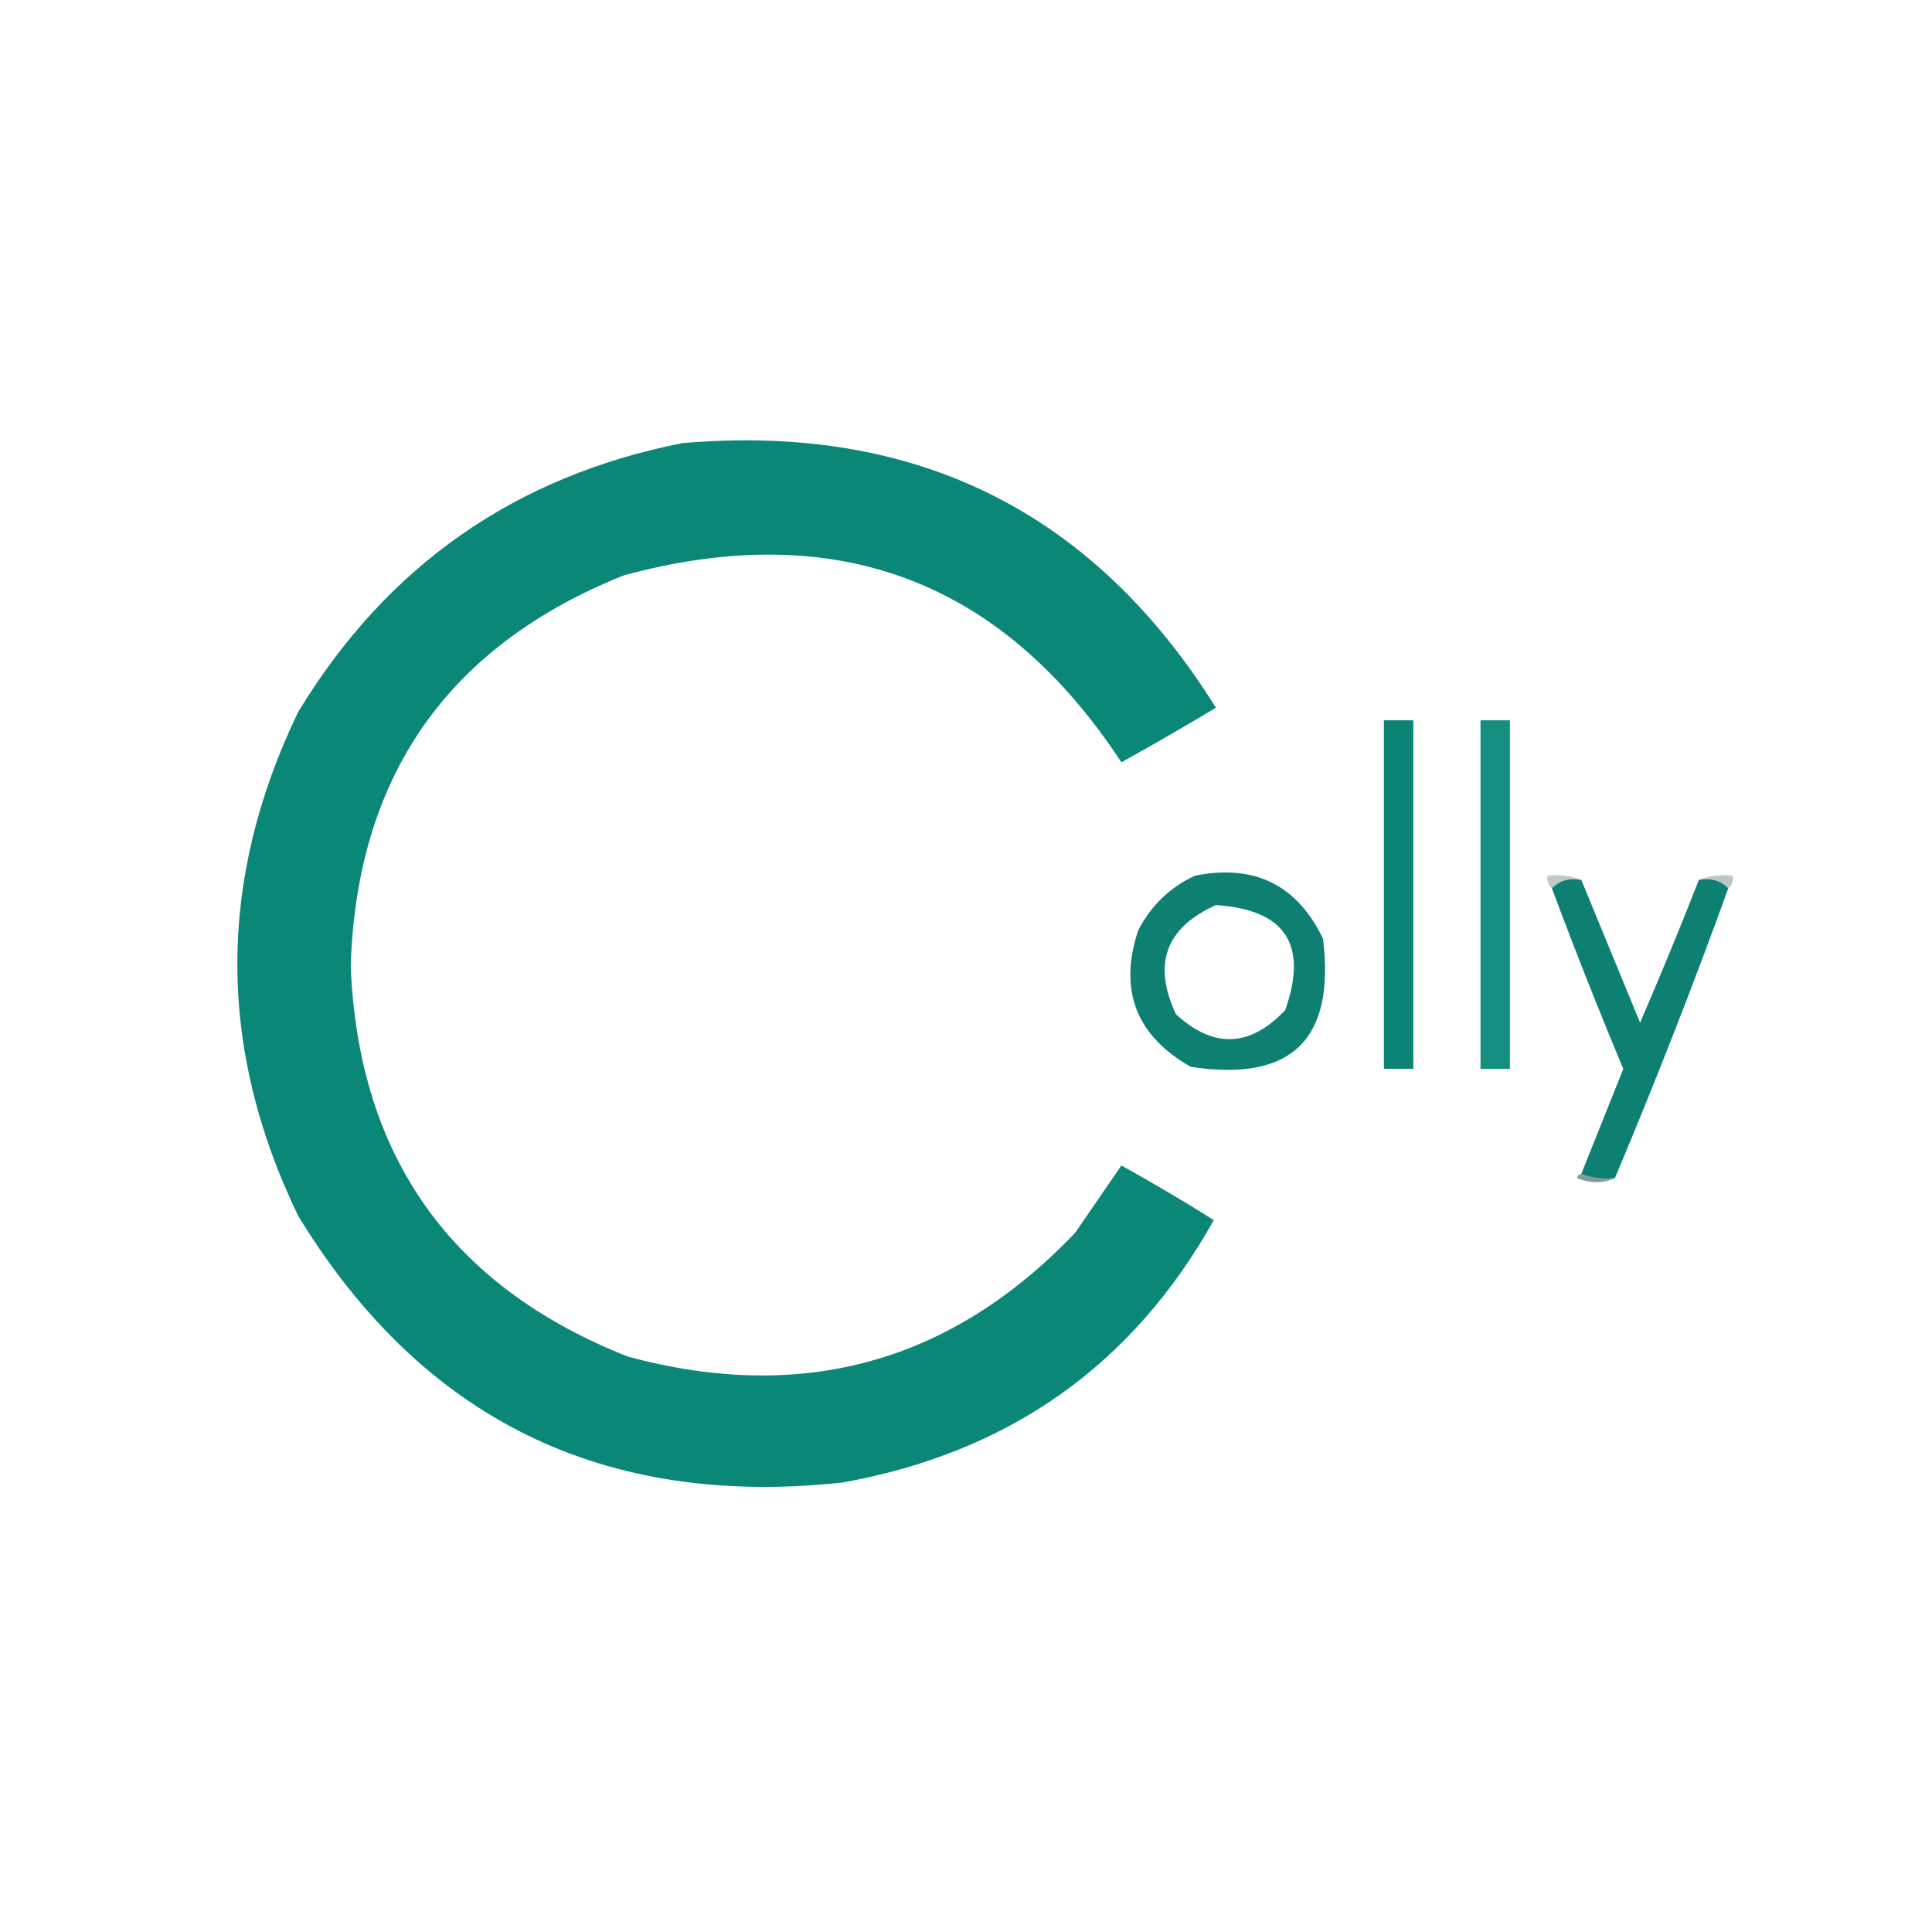
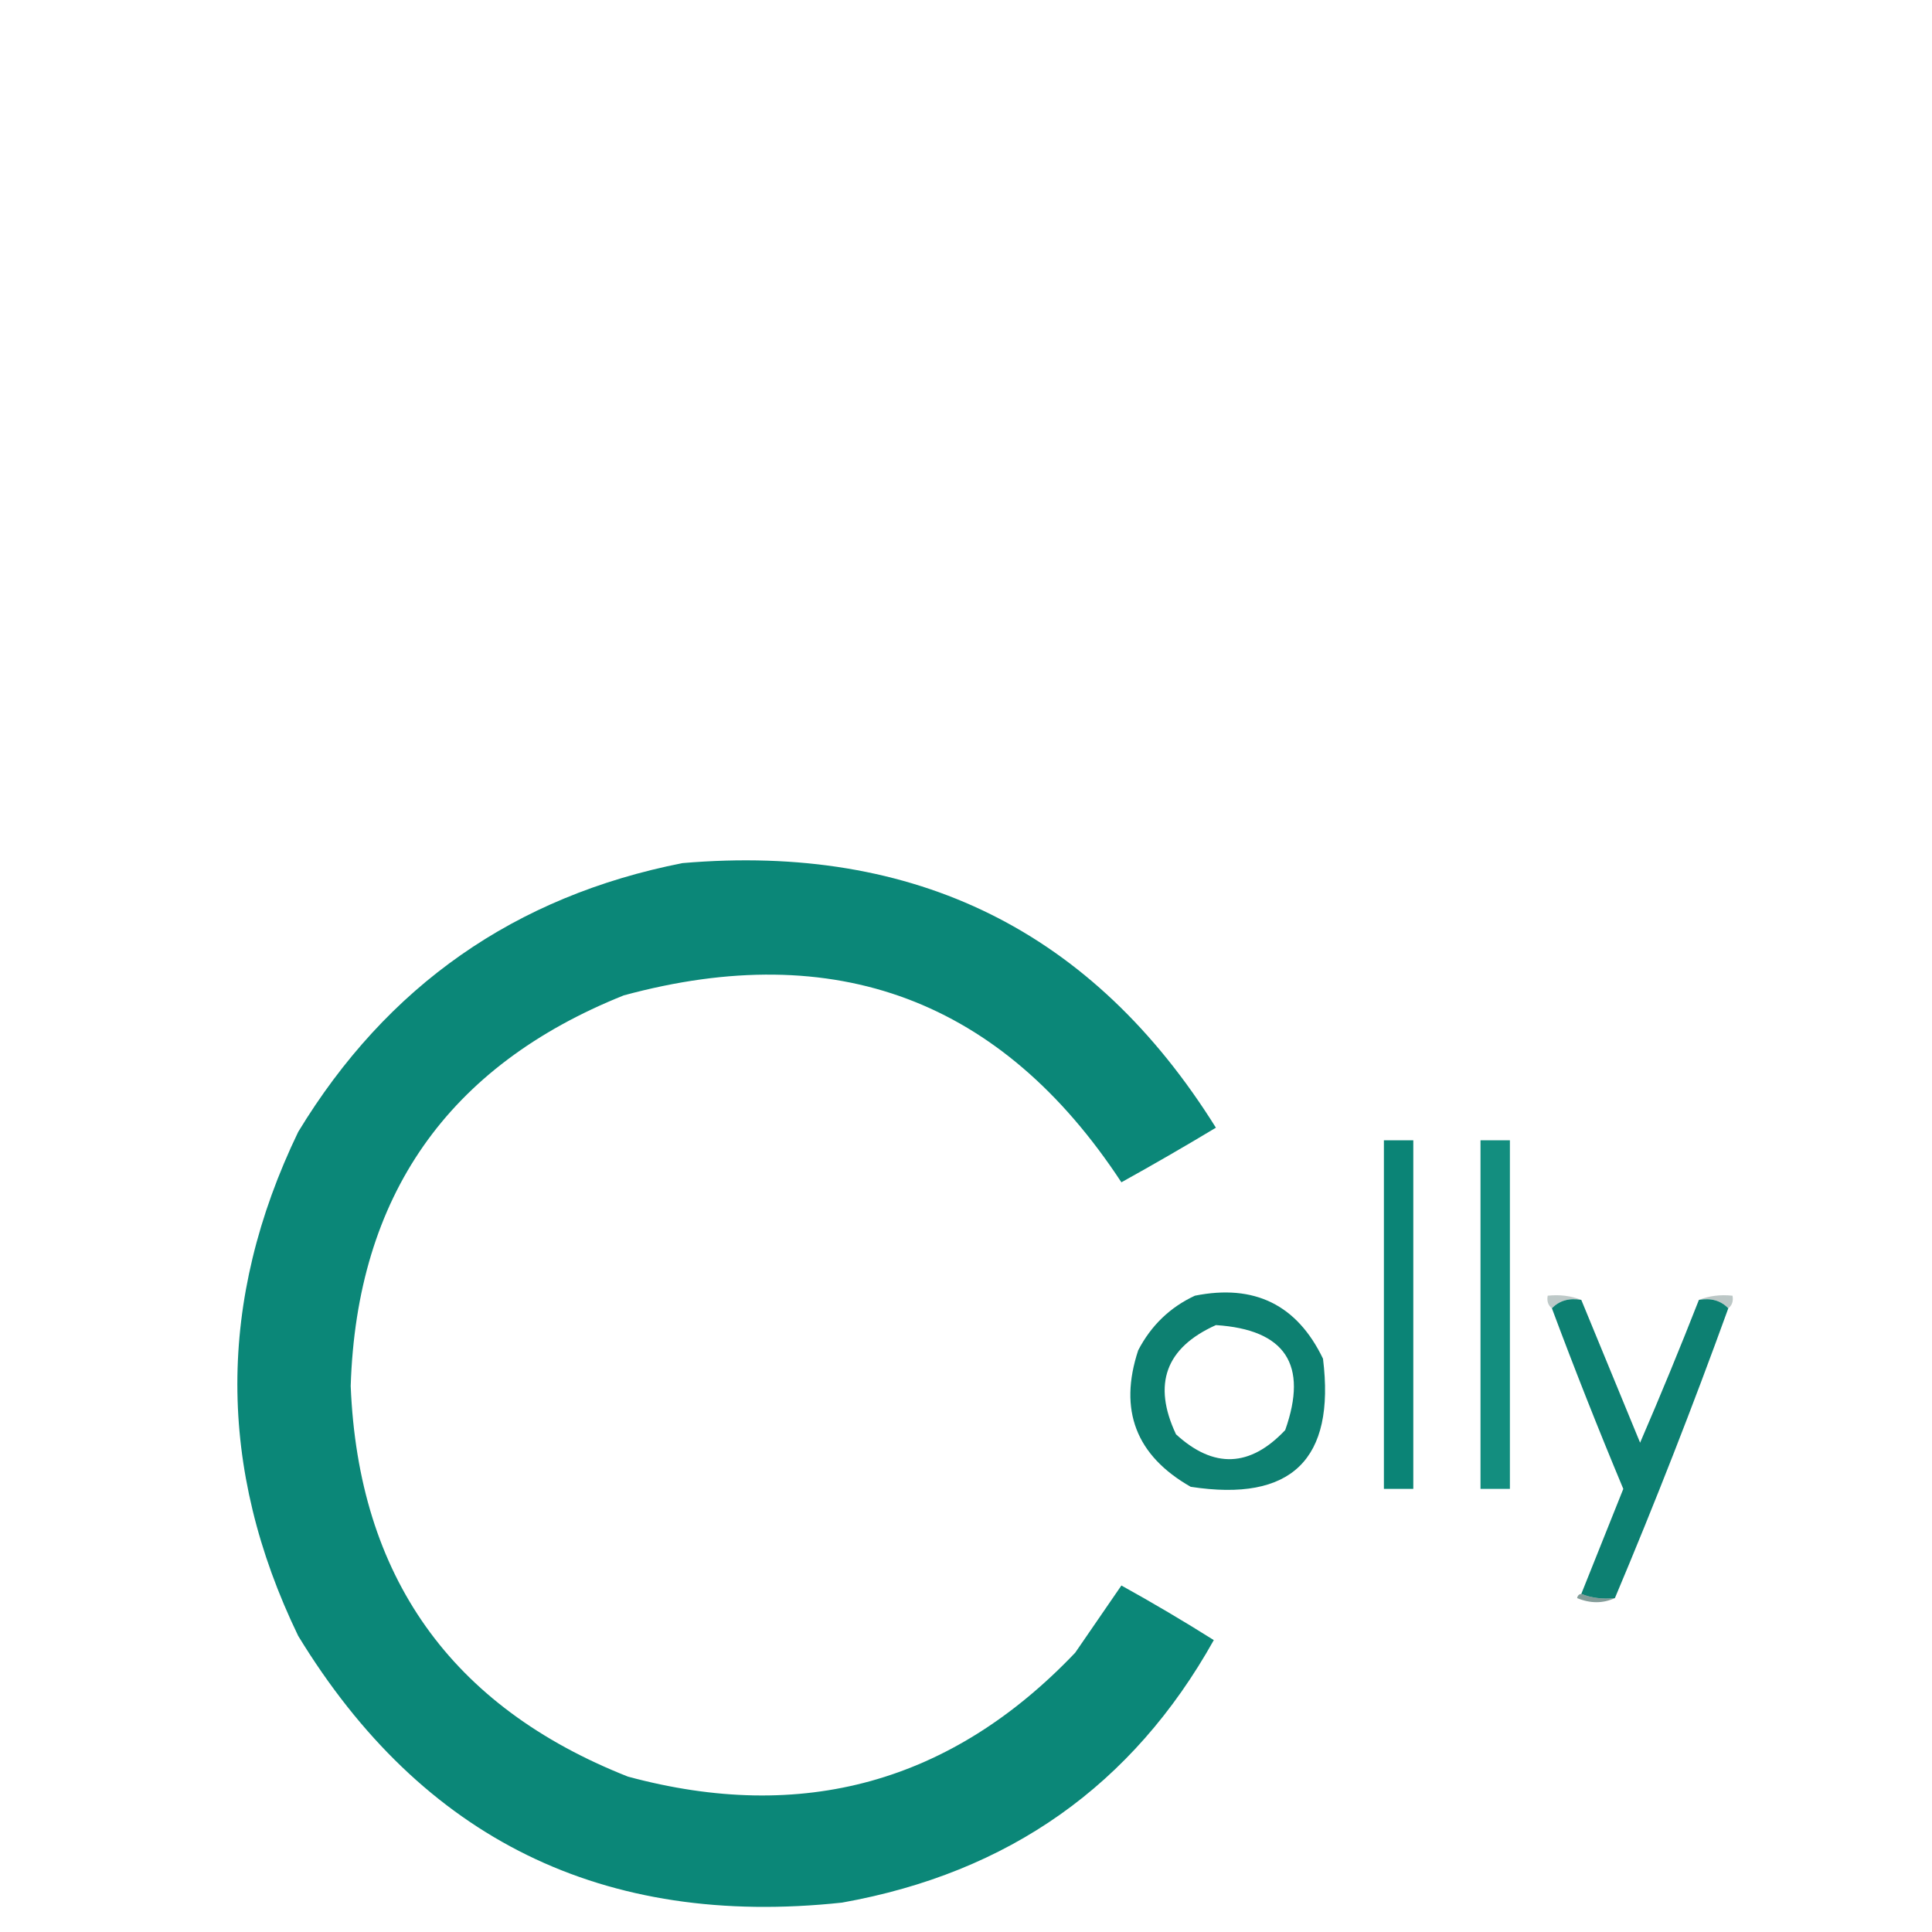
- <svg xmlns="http://www.w3.org/2000/svg" version="1.1" width="460px" height="460px" style="shape-rendering:geometricPrecision; text-rendering:geometricPrecision; image-rendering:optimizeQuality; fill-rule:evenodd; clip-rule:evenodd">
+ <svg xmlns="http://www.w3.org/2000/svg" version="1.1" width="460px" height="460px" viewBox="0 0 460 260" style="shape-rendering:geometricPrecision; text-rendering:geometricPrecision; image-rendering:optimizeQuality; fill-rule:evenodd; clip-rule:evenodd">
  <g>
    <path style="opacity:0.997" fill="#0b8778" d="M 162.5,105.5 C 217.985,100.743 260.318,121.743 289.5,168.5C 282.091,172.956 274.591,177.289 267,181.5C 238.513,138.107 199.013,123.273 148.5,137C 106.597,153.792 84.93,184.792 83.5,230C 85.332,275.335 107.332,306.335 149.5,323C 191.074,334.237 226.574,324.403 256,293.5C 259.667,288.167 263.333,282.833 267,277.5C 274.5,281.655 281.834,285.988 289,290.5C 269.678,325.072 240.178,345.905 200.5,353C 143.707,359.096 100.54,337.93 71,289.5C 51.685,249.567 51.685,209.567 71,169.5C 92.124,134.694 122.624,113.361 162.5,105.5 Z" />
  </g>
  <g>
    <path style="opacity:0.998" fill="#0b8476" d="M 329.5,171.5 C 331.833,171.5 334.167,171.5 336.5,171.5C 336.5,199.167 336.5,226.833 336.5,254.5C 334.167,254.5 331.833,254.5 329.5,254.5C 329.5,226.833 329.5,199.167 329.5,171.5 Z" />
  </g>
  <g>
    <path style="opacity:0.966" fill="#0b8a7b" d="M 352.5,171.5 C 354.833,171.5 357.167,171.5 359.5,171.5C 359.5,199.167 359.5,226.833 359.5,254.5C 357.167,254.5 354.833,254.5 352.5,254.5C 352.5,226.833 352.5,199.167 352.5,171.5 Z" />
  </g>
  <g>
    <path style="opacity:0.989" fill="#0b7f70" d="M 284.5,208.5 C 298.665,205.666 308.831,210.666 315,223.5C 317.976,247.523 307.476,257.69 283.5,254C 270.468,246.57 266.301,235.736 271,221.5C 274.076,215.589 278.576,211.255 284.5,208.5 Z M 289.5,215.5 C 306.021,216.563 311.521,224.896 306,240.5C 297.626,249.382 288.96,249.715 280,241.5C 274.373,229.543 277.54,220.876 289.5,215.5 Z" />
  </g>
  <g>
    <path style="opacity:0.259" fill="#042f29" d="M 376.5,209.5 C 373.612,208.99 371.279,209.656 369.5,211.5C 368.596,210.791 368.263,209.791 368.5,208.5C 371.385,208.194 374.052,208.527 376.5,209.5 Z" />
  </g>
  <g>
    <path style="opacity:0.266" fill="#042e29" d="M 404.5,209.5 C 406.948,208.527 409.615,208.194 412.5,208.5C 412.737,209.791 412.404,210.791 411.5,211.5C 409.721,209.656 407.388,208.99 404.5,209.5 Z" />
  </g>
  <g>
    <path style="opacity:0.992" fill="#0b7f71" d="M 376.5,209.5 C 381.151,220.806 385.817,232.14 390.5,243.5C 395.365,232.238 400.031,220.904 404.5,209.5C 407.388,208.99 409.721,209.656 411.5,211.5C 403.085,234.747 394.085,257.747 384.5,280.5C 381.615,280.806 378.948,280.473 376.5,279.5C 379.819,271.219 383.153,262.885 386.5,254.5C 380.546,240.262 374.879,225.929 369.5,211.5C 371.279,209.656 373.612,208.99 376.5,209.5 Z" />
  </g>
  <g>
    <path style="opacity:0.498" fill="#073933" d="M 376.5,279.5 C 378.948,280.473 381.615,280.806 384.5,280.5C 381.645,281.803 378.645,281.803 375.5,280.5C 375.624,279.893 375.957,279.56 376.5,279.5 Z" />
  </g>
</svg>
